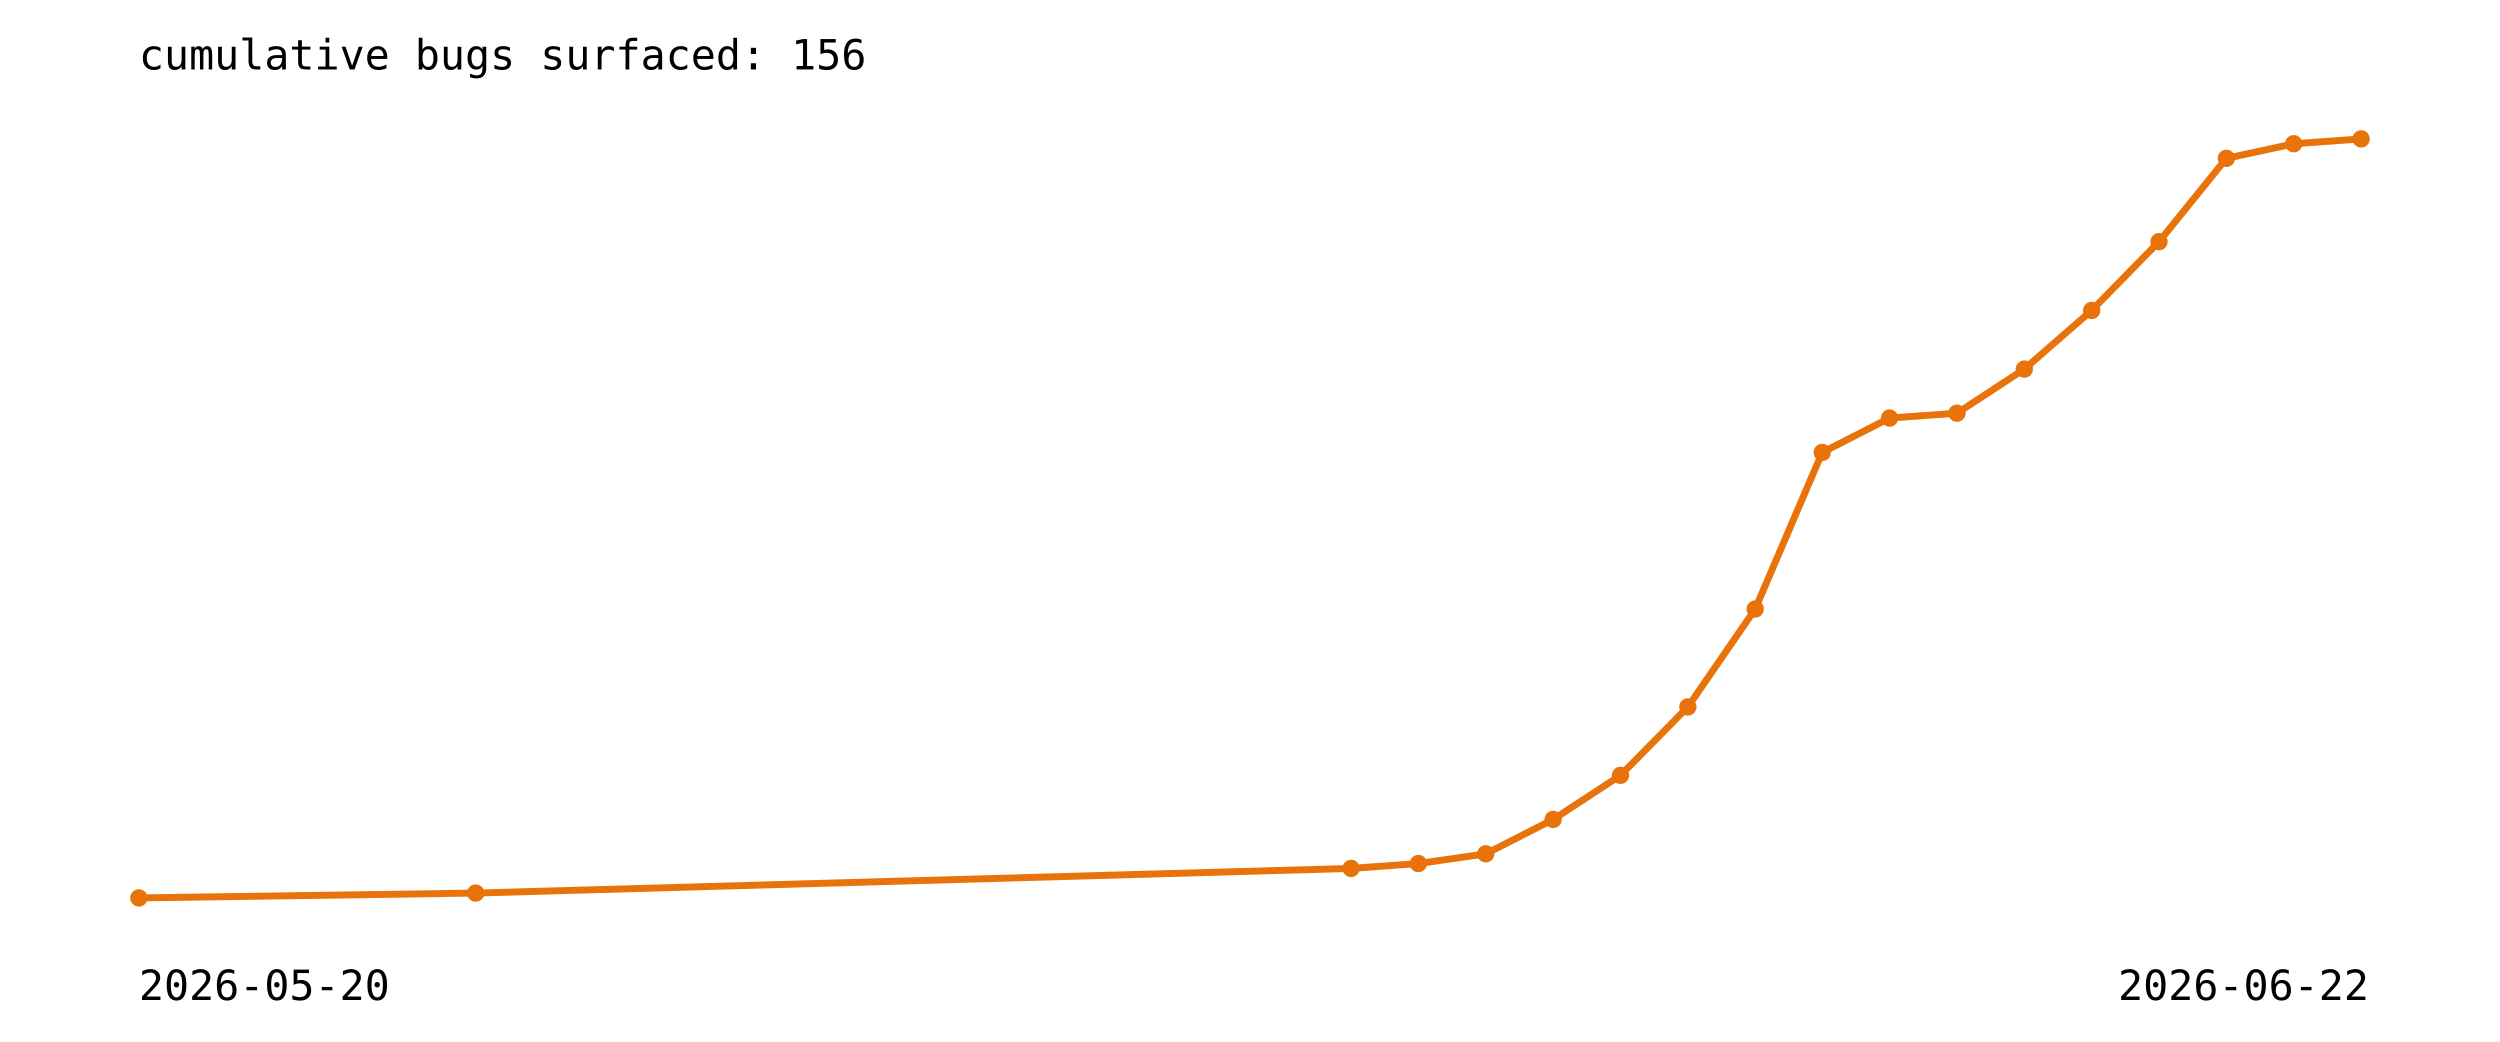
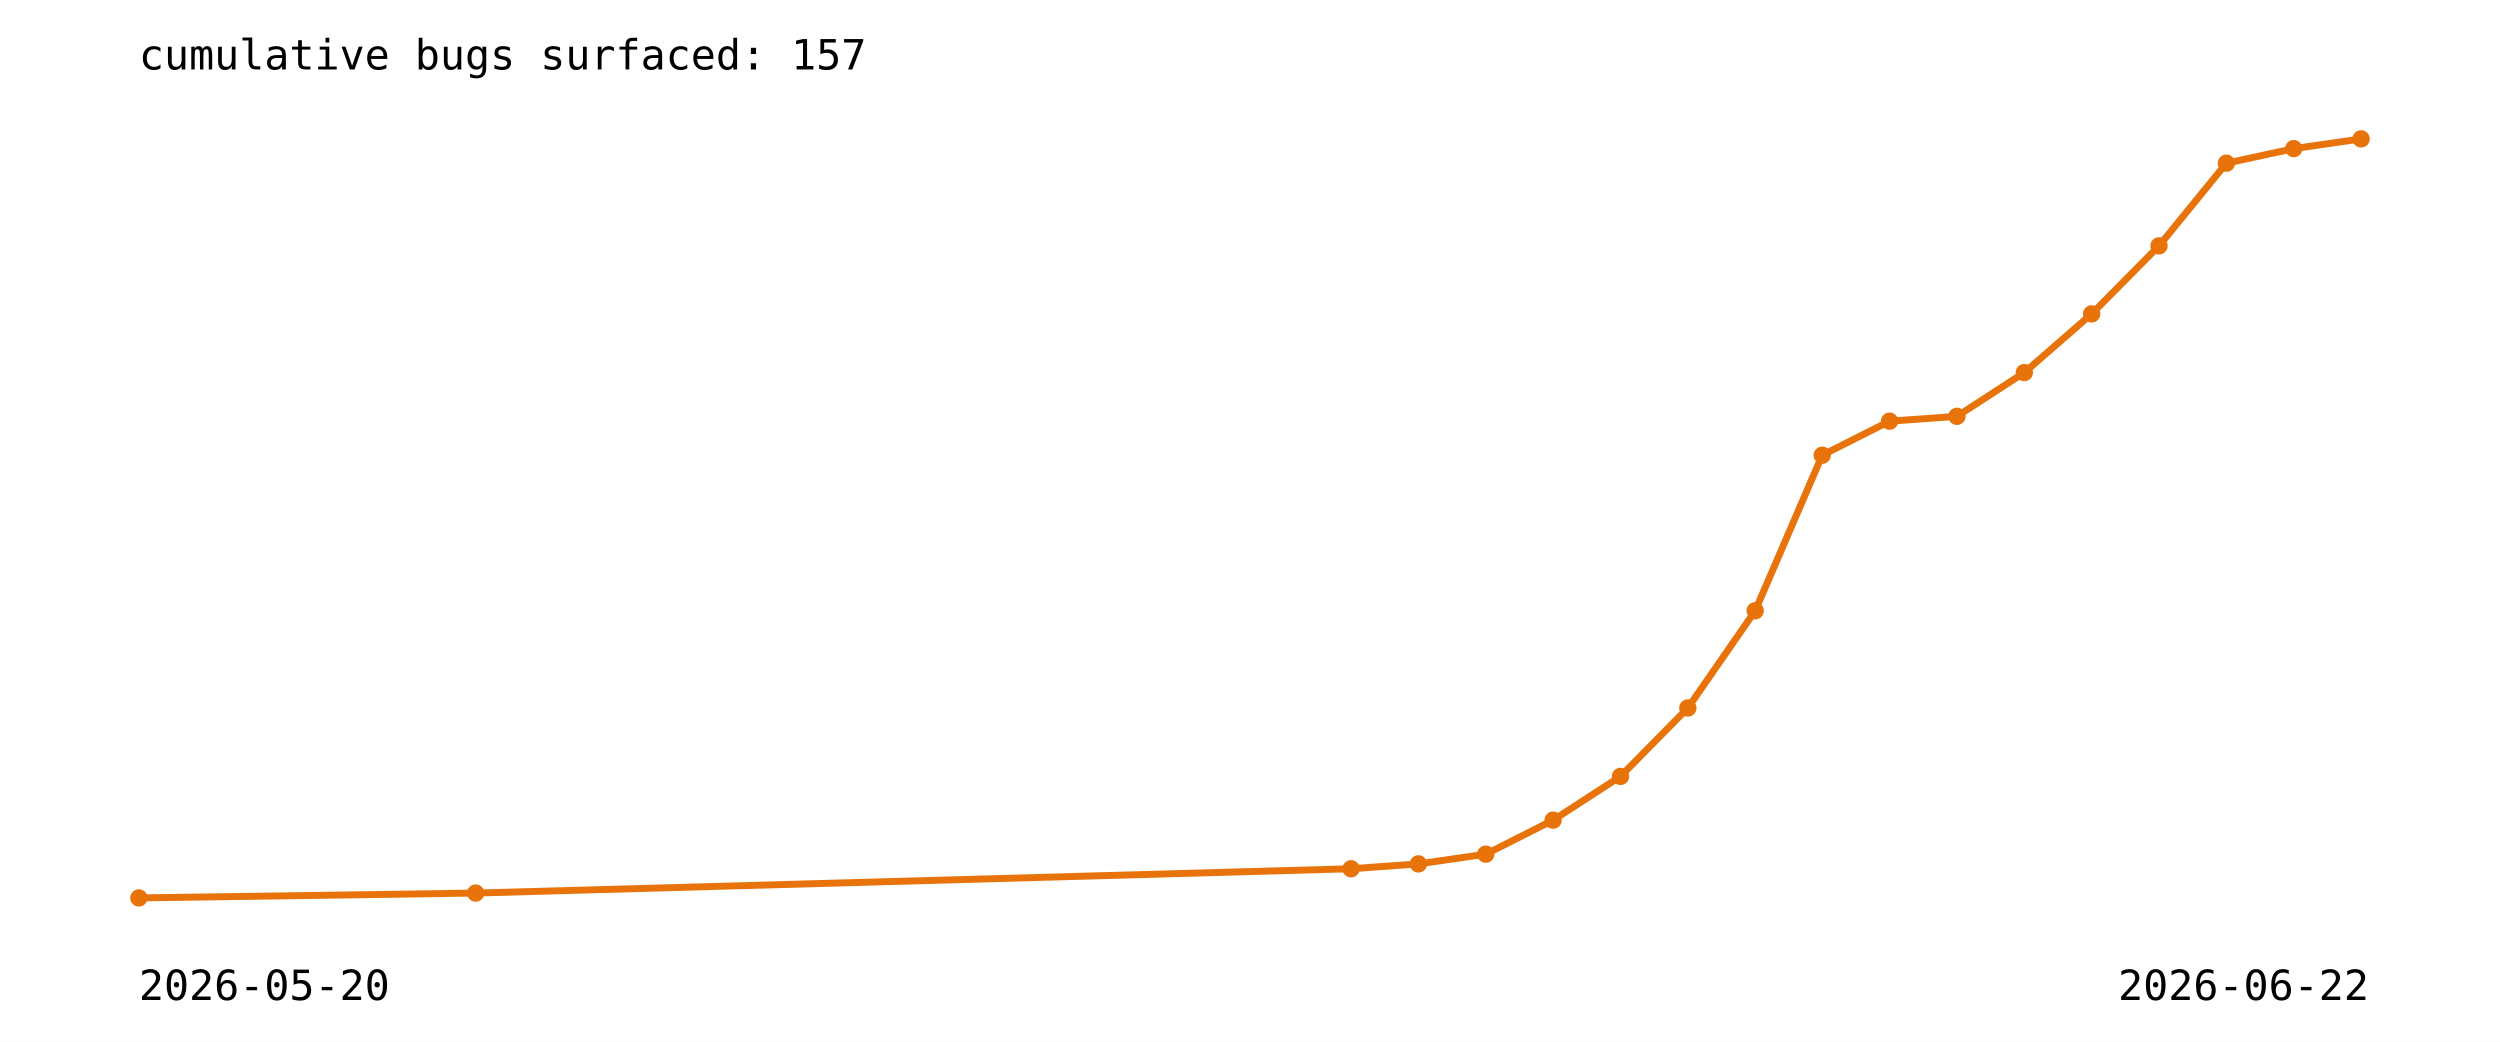
<svg xmlns="http://www.w3.org/2000/svg" width="720" height="300" font-family="monospace" font-size="12">
  <rect width="720" height="300" fill="white" />
-   <polyline fill="none" stroke="#e8730a" stroke-width="2" points="40.0,258.6 137.0,257.2 389.1,250.1 408.5,248.7 427.9,245.9 447.3,236.0 466.7,223.3 486.1,203.6 505.5,175.4 524.8,130.3 544.2,120.4 563.6,119.0 583.0,106.3 602.4,89.4 621.8,69.6 641.2,45.6 660.6,41.4 680.0,40.0" />
+   <polyline fill="none" stroke="#e8730a" stroke-width="2" points="40.0,258.6 137.0,257.2 389.1,250.2 408.5,248.8 427.9,246.0 447.3,236.2 466.7,223.6 486.1,203.9 505.5,175.9 524.8,131.1 544.2,121.3 563.6,119.9 583.0,107.3 602.4,90.4 621.8,70.8 641.2,47.0 660.6,42.8 680.0,40.0" />
  <circle cx="40.0" cy="258.6" r="2.5" fill="#e8730a" />
  <circle cx="137.0" cy="257.2" r="2.5" fill="#e8730a" />
-   <circle cx="389.1" cy="250.1" r="2.5" fill="#e8730a" />
-   <circle cx="408.5" cy="248.7" r="2.5" fill="#e8730a" />
-   <circle cx="427.9" cy="245.9" r="2.5" fill="#e8730a" />
-   <circle cx="447.3" cy="236.0" r="2.5" fill="#e8730a" />
-   <circle cx="466.7" cy="223.3" r="2.5" fill="#e8730a" />
-   <circle cx="486.1" cy="203.6" r="2.5" fill="#e8730a" />
-   <circle cx="505.5" cy="175.4" r="2.5" fill="#e8730a" />
-   <circle cx="524.8" cy="130.3" r="2.5" fill="#e8730a" />
-   <circle cx="544.2" cy="120.4" r="2.5" fill="#e8730a" />
-   <circle cx="563.6" cy="119.0" r="2.5" fill="#e8730a" />
-   <circle cx="583.0" cy="106.3" r="2.5" fill="#e8730a" />
-   <circle cx="602.4" cy="89.4" r="2.5" fill="#e8730a" />
-   <circle cx="621.8" cy="69.6" r="2.5" fill="#e8730a" />
-   <circle cx="641.2" cy="45.6" r="2.5" fill="#e8730a" />
-   <circle cx="660.6" cy="41.4" r="2.5" fill="#e8730a" />
+   <circle cx="389.1" cy="250.2" r="2.5" fill="#e8730a" />
+   <circle cx="408.5" cy="248.8" r="2.5" fill="#e8730a" />
+   <circle cx="427.9" cy="246.0" r="2.5" fill="#e8730a" />
+   <circle cx="447.3" cy="236.2" r="2.5" fill="#e8730a" />
+   <circle cx="466.7" cy="223.6" r="2.5" fill="#e8730a" />
+   <circle cx="486.1" cy="203.9" r="2.5" fill="#e8730a" />
+   <circle cx="505.5" cy="175.9" r="2.5" fill="#e8730a" />
+   <circle cx="524.8" cy="131.1" r="2.5" fill="#e8730a" />
+   <circle cx="544.2" cy="121.3" r="2.5" fill="#e8730a" />
+   <circle cx="563.6" cy="119.9" r="2.5" fill="#e8730a" />
+   <circle cx="583.0" cy="107.3" r="2.5" fill="#e8730a" />
+   <circle cx="602.4" cy="90.4" r="2.5" fill="#e8730a" />
+   <circle cx="621.8" cy="70.8" r="2.5" fill="#e8730a" />
+   <circle cx="641.2" cy="47.0" r="2.5" fill="#e8730a" />
+   <circle cx="660.6" cy="42.8" r="2.5" fill="#e8730a" />
  <circle cx="680.0" cy="40.0" r="2.5" fill="#e8730a" />
  <text x="40" y="288">2026-05-20</text>
  <text x="610" y="288">2026-06-22</text>
-   <text x="40" y="20">cumulative bugs surfaced: 156</text>
+   <text x="40" y="20">cumulative bugs surfaced: 157</text>
</svg>
